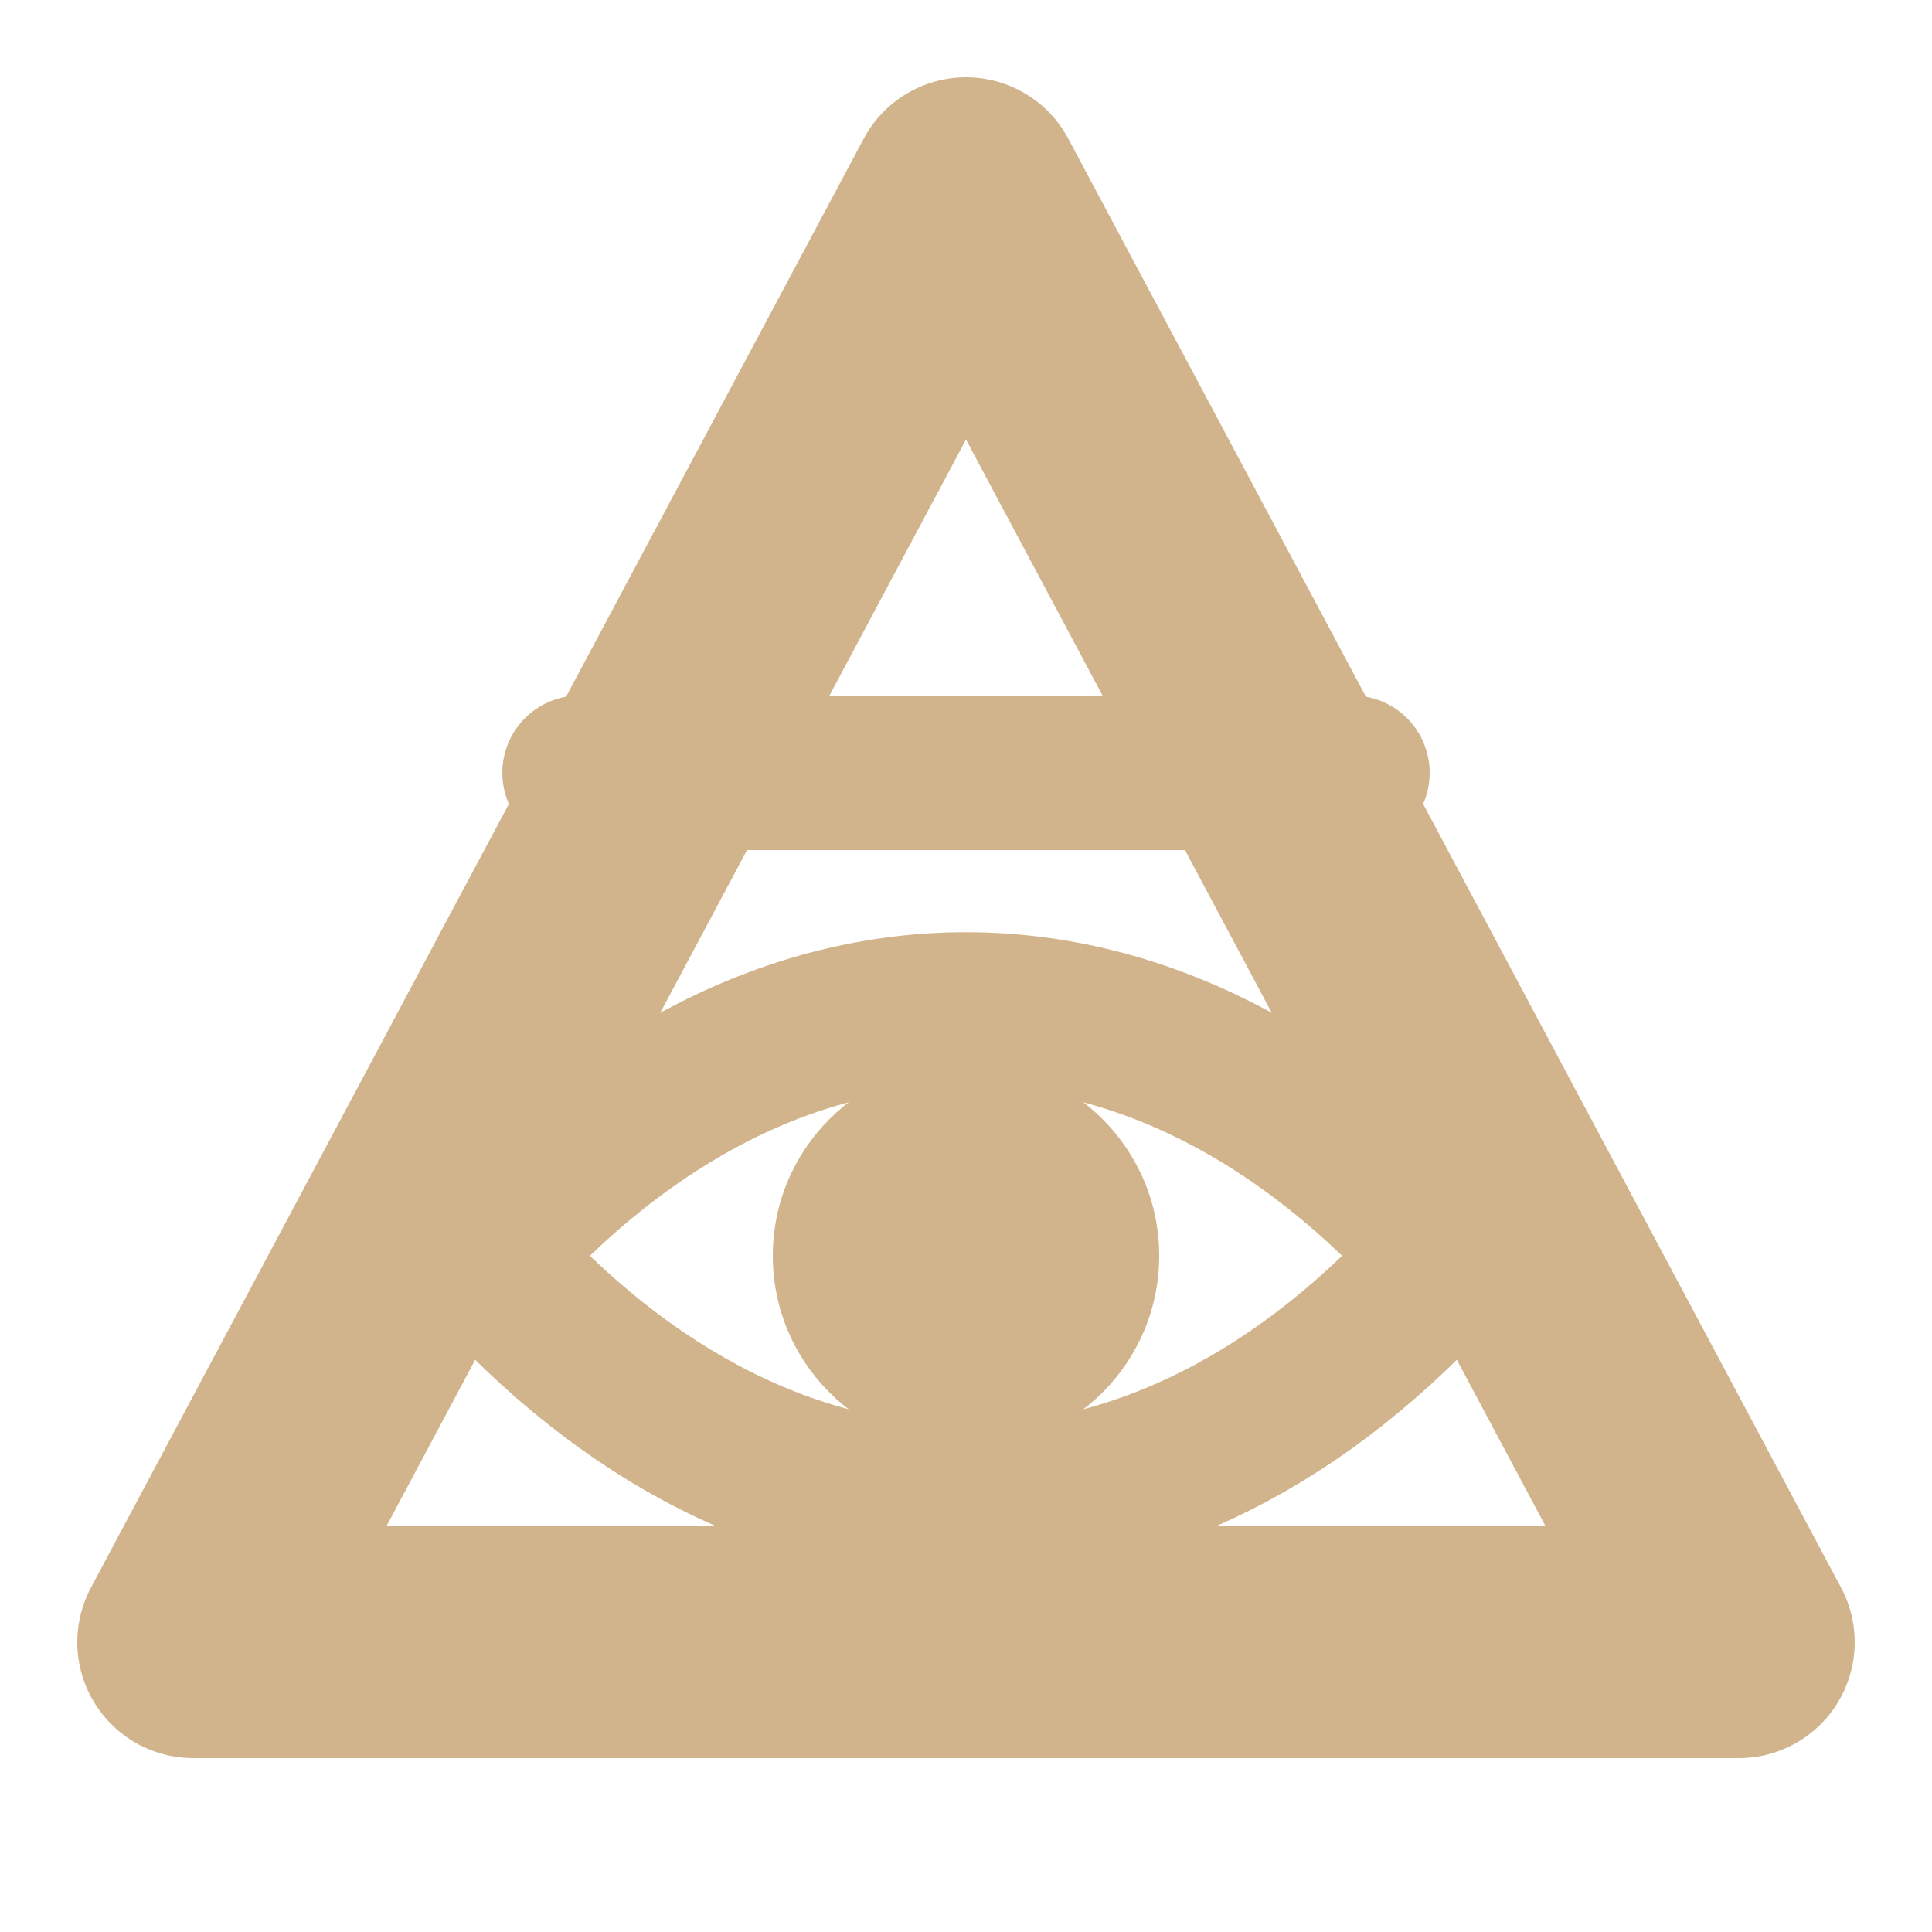
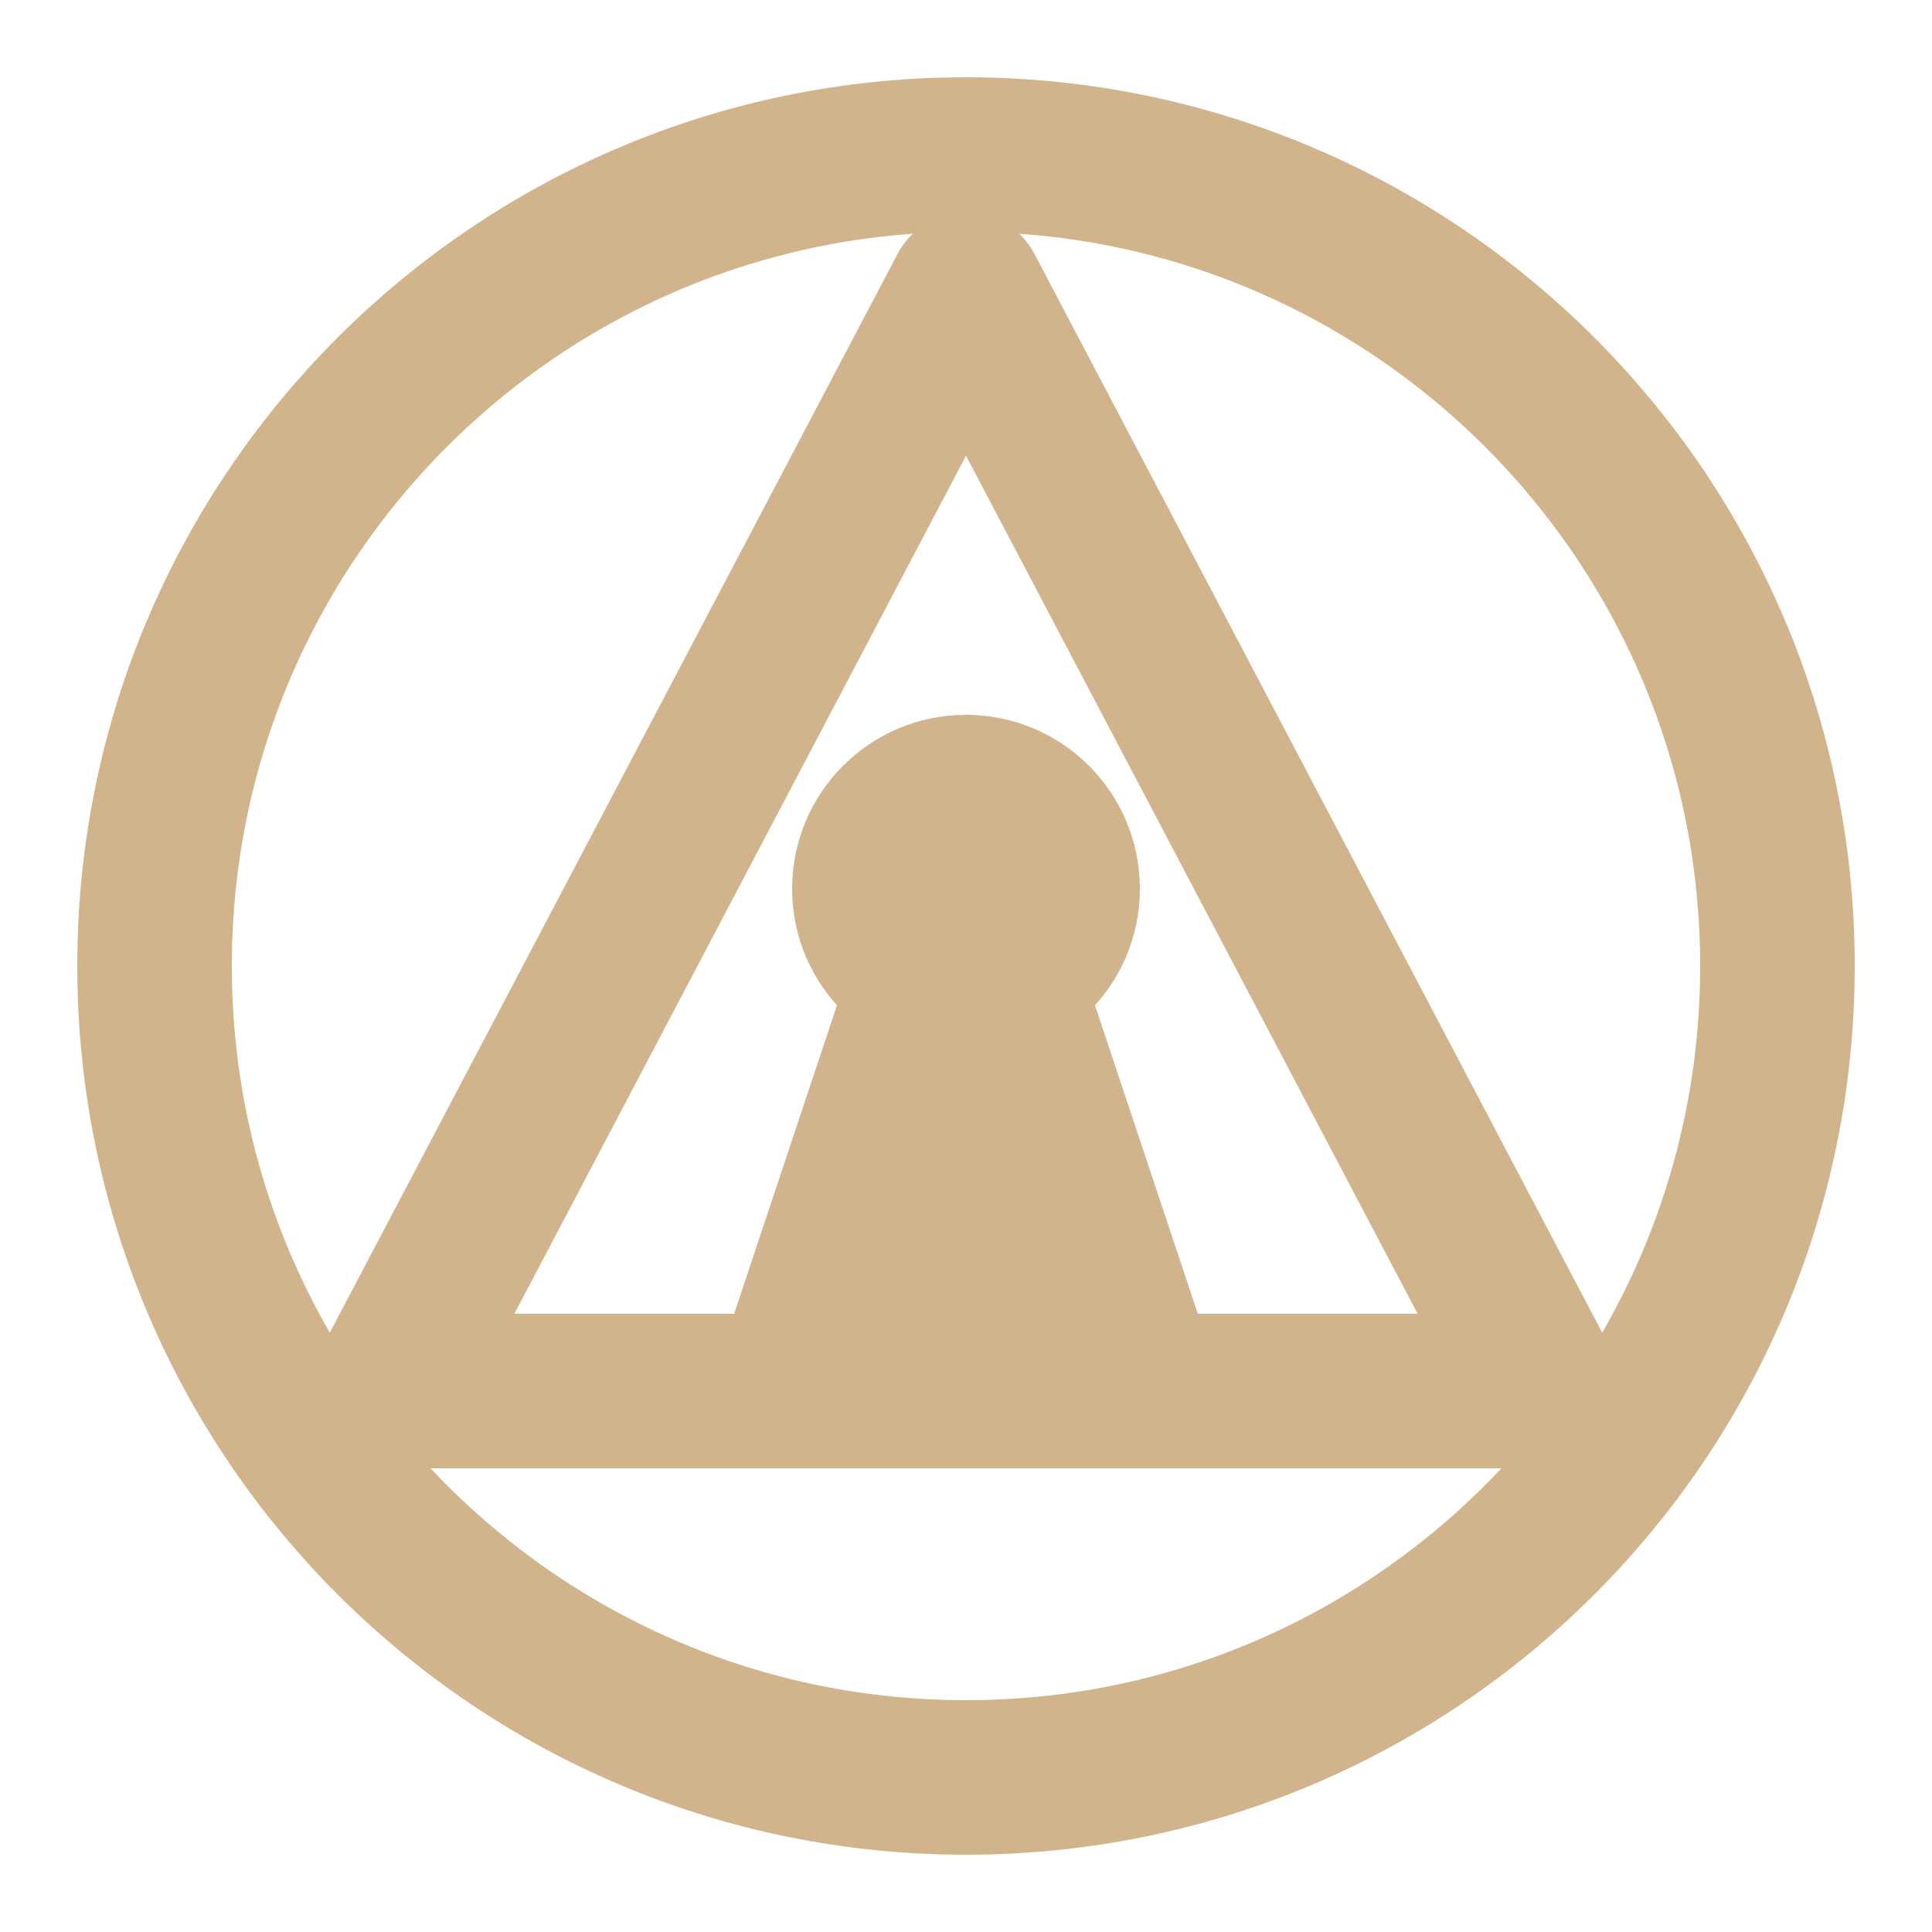
<svg xmlns="http://www.w3.org/2000/svg" viewBox="0 0 100 100" fill="none">
-   <path d="M50 10 L10 85 L90 85 Z" stroke="#D2B48C" stroke-width="12" stroke-linejoin="round" />
-   <path d="M30 40 L70 40" stroke="#D2B48C" stroke-width="8" stroke-linecap="round" />
-   <path d="M25 65 C40 48, 60 48, 75 65 C60 82, 40 82, 25 65 Z" stroke="#D2B48C" stroke-width="8" stroke-linejoin="round" />
-   <circle cx="50" cy="65" r="10" fill="#D2B48C" />
+   <circle cx="50" cy="50" r="42" stroke="#D2B48C" stroke-width="8" />
+   <path d="M50 15 L20 72 L80 72 Z" stroke="#D2B48C" stroke-width="8" stroke-linejoin="round" />
+   <circle cx="50" cy="46" r="9" fill="#D2B48C" />
+   <path d="M44 50 L38 68 L62 68 L56 50 Z" fill="#D2B48C" />
</svg>
